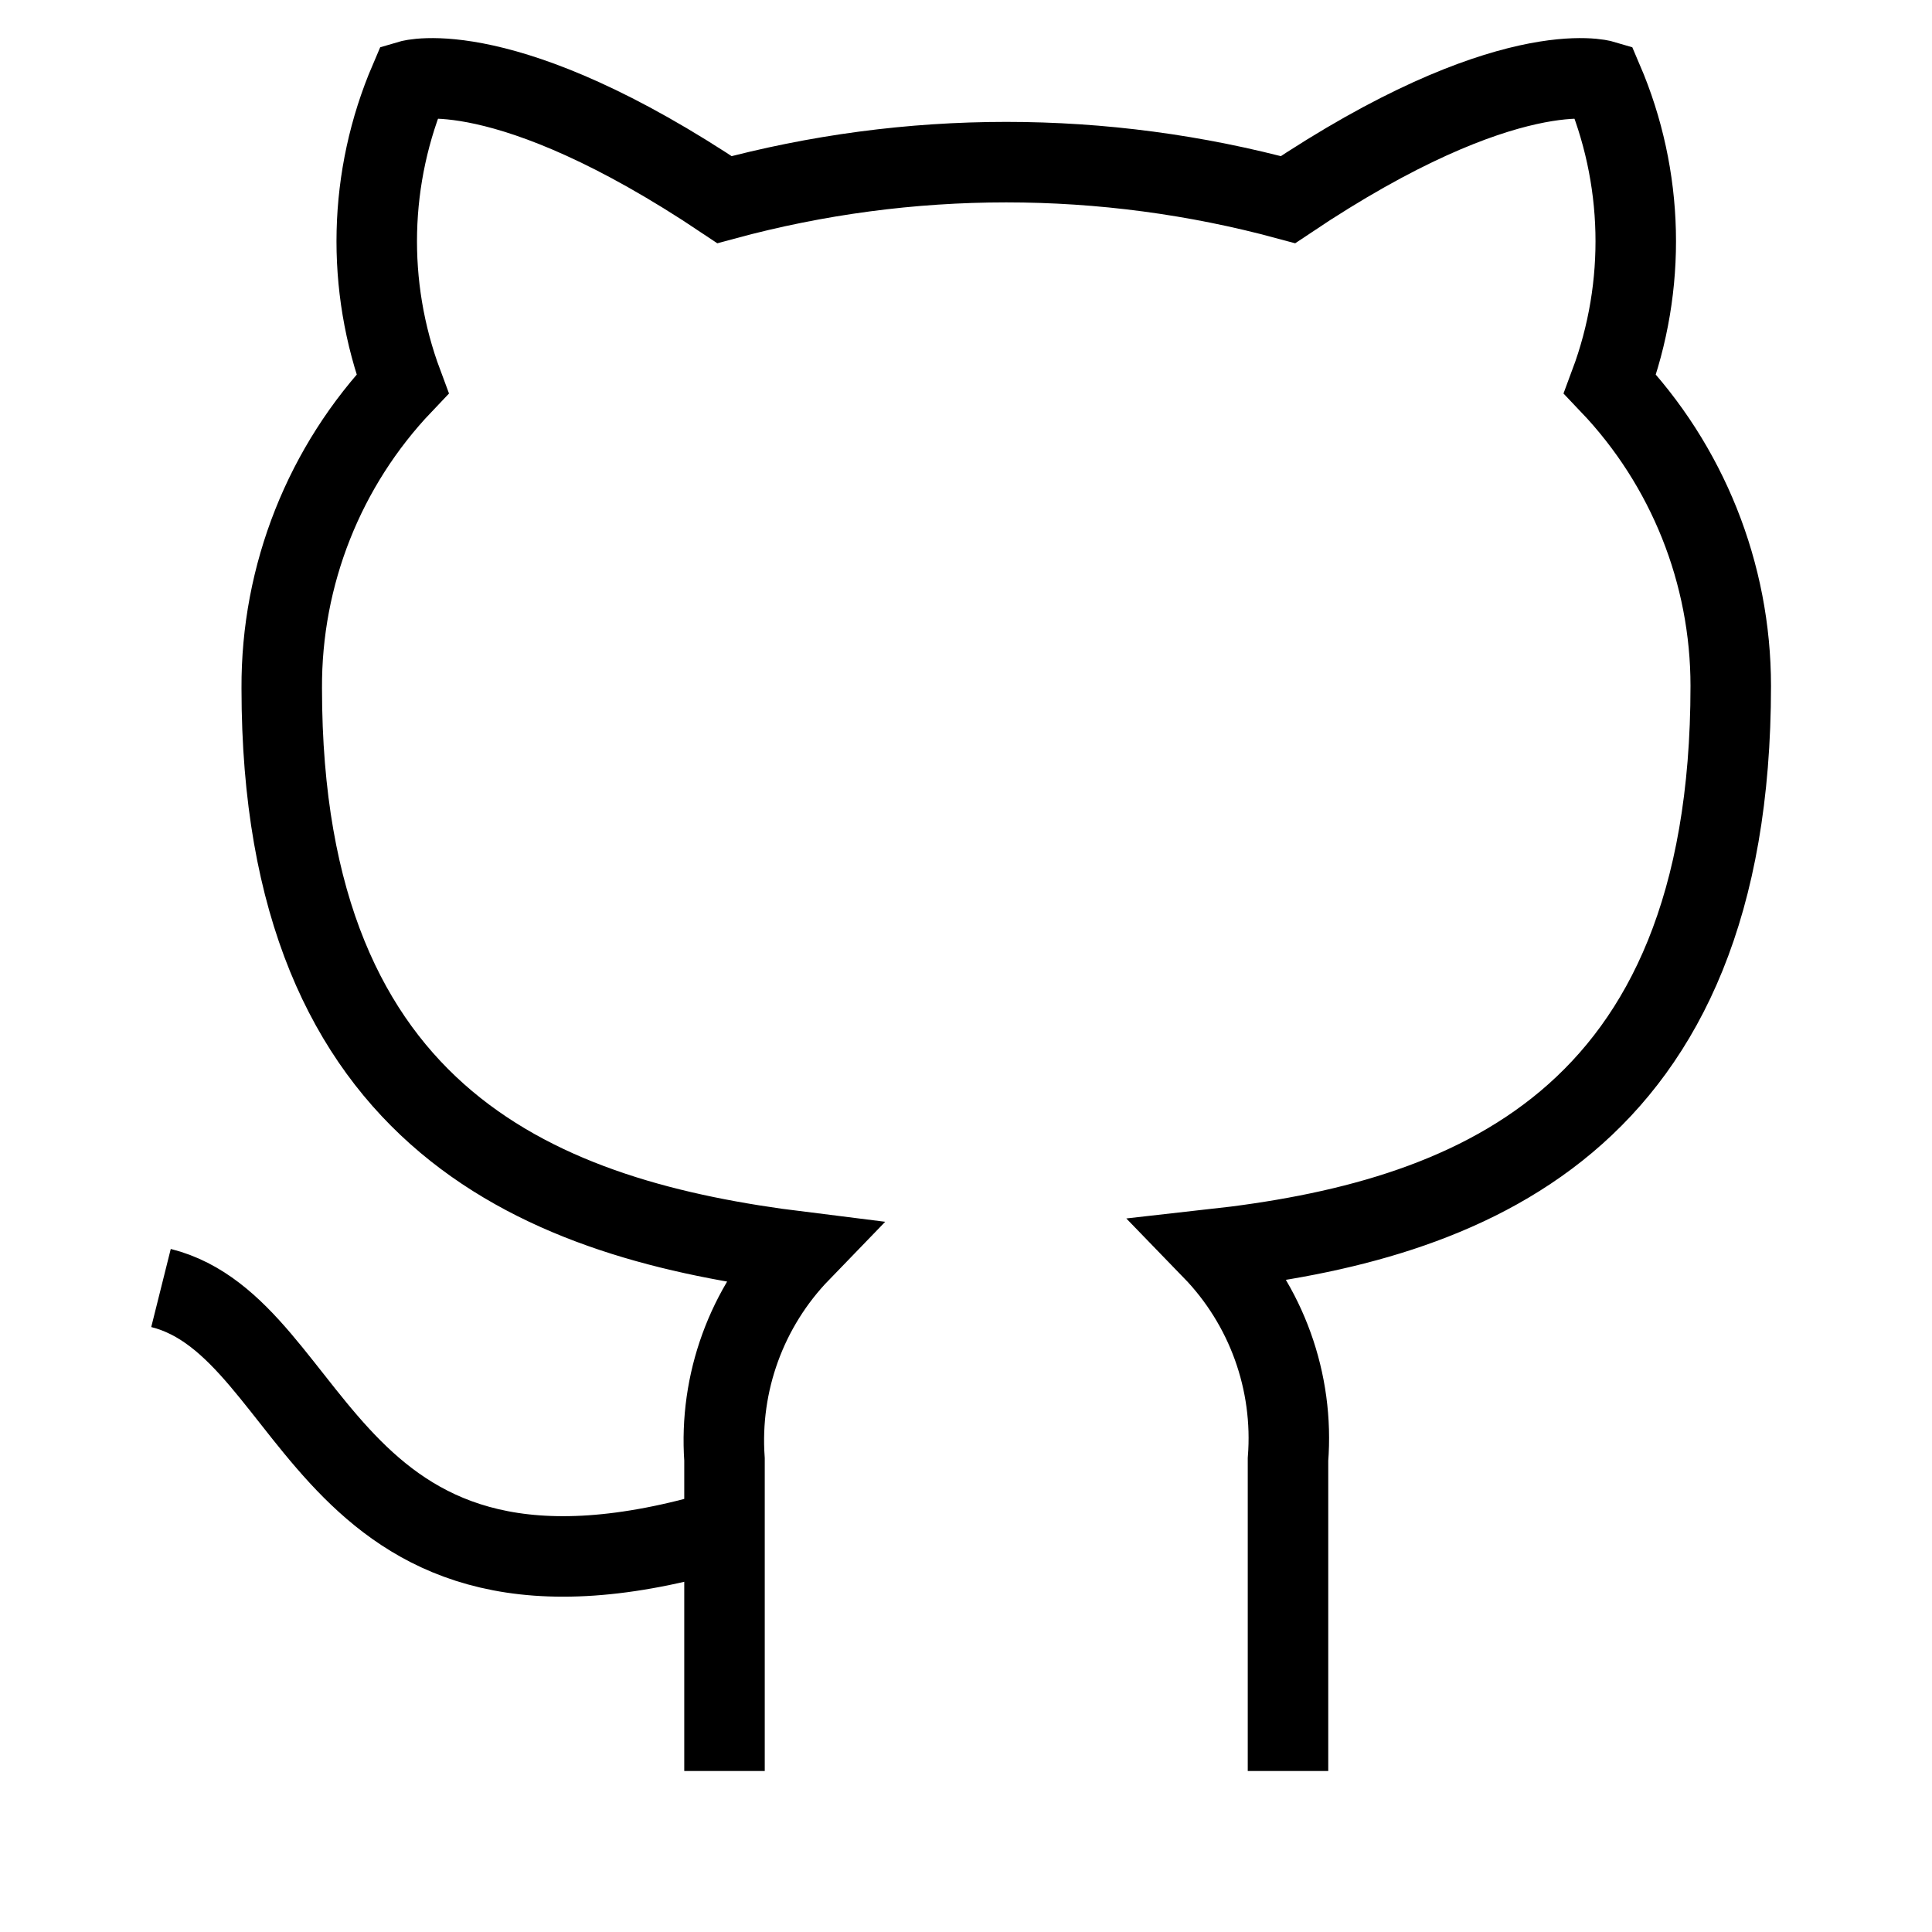
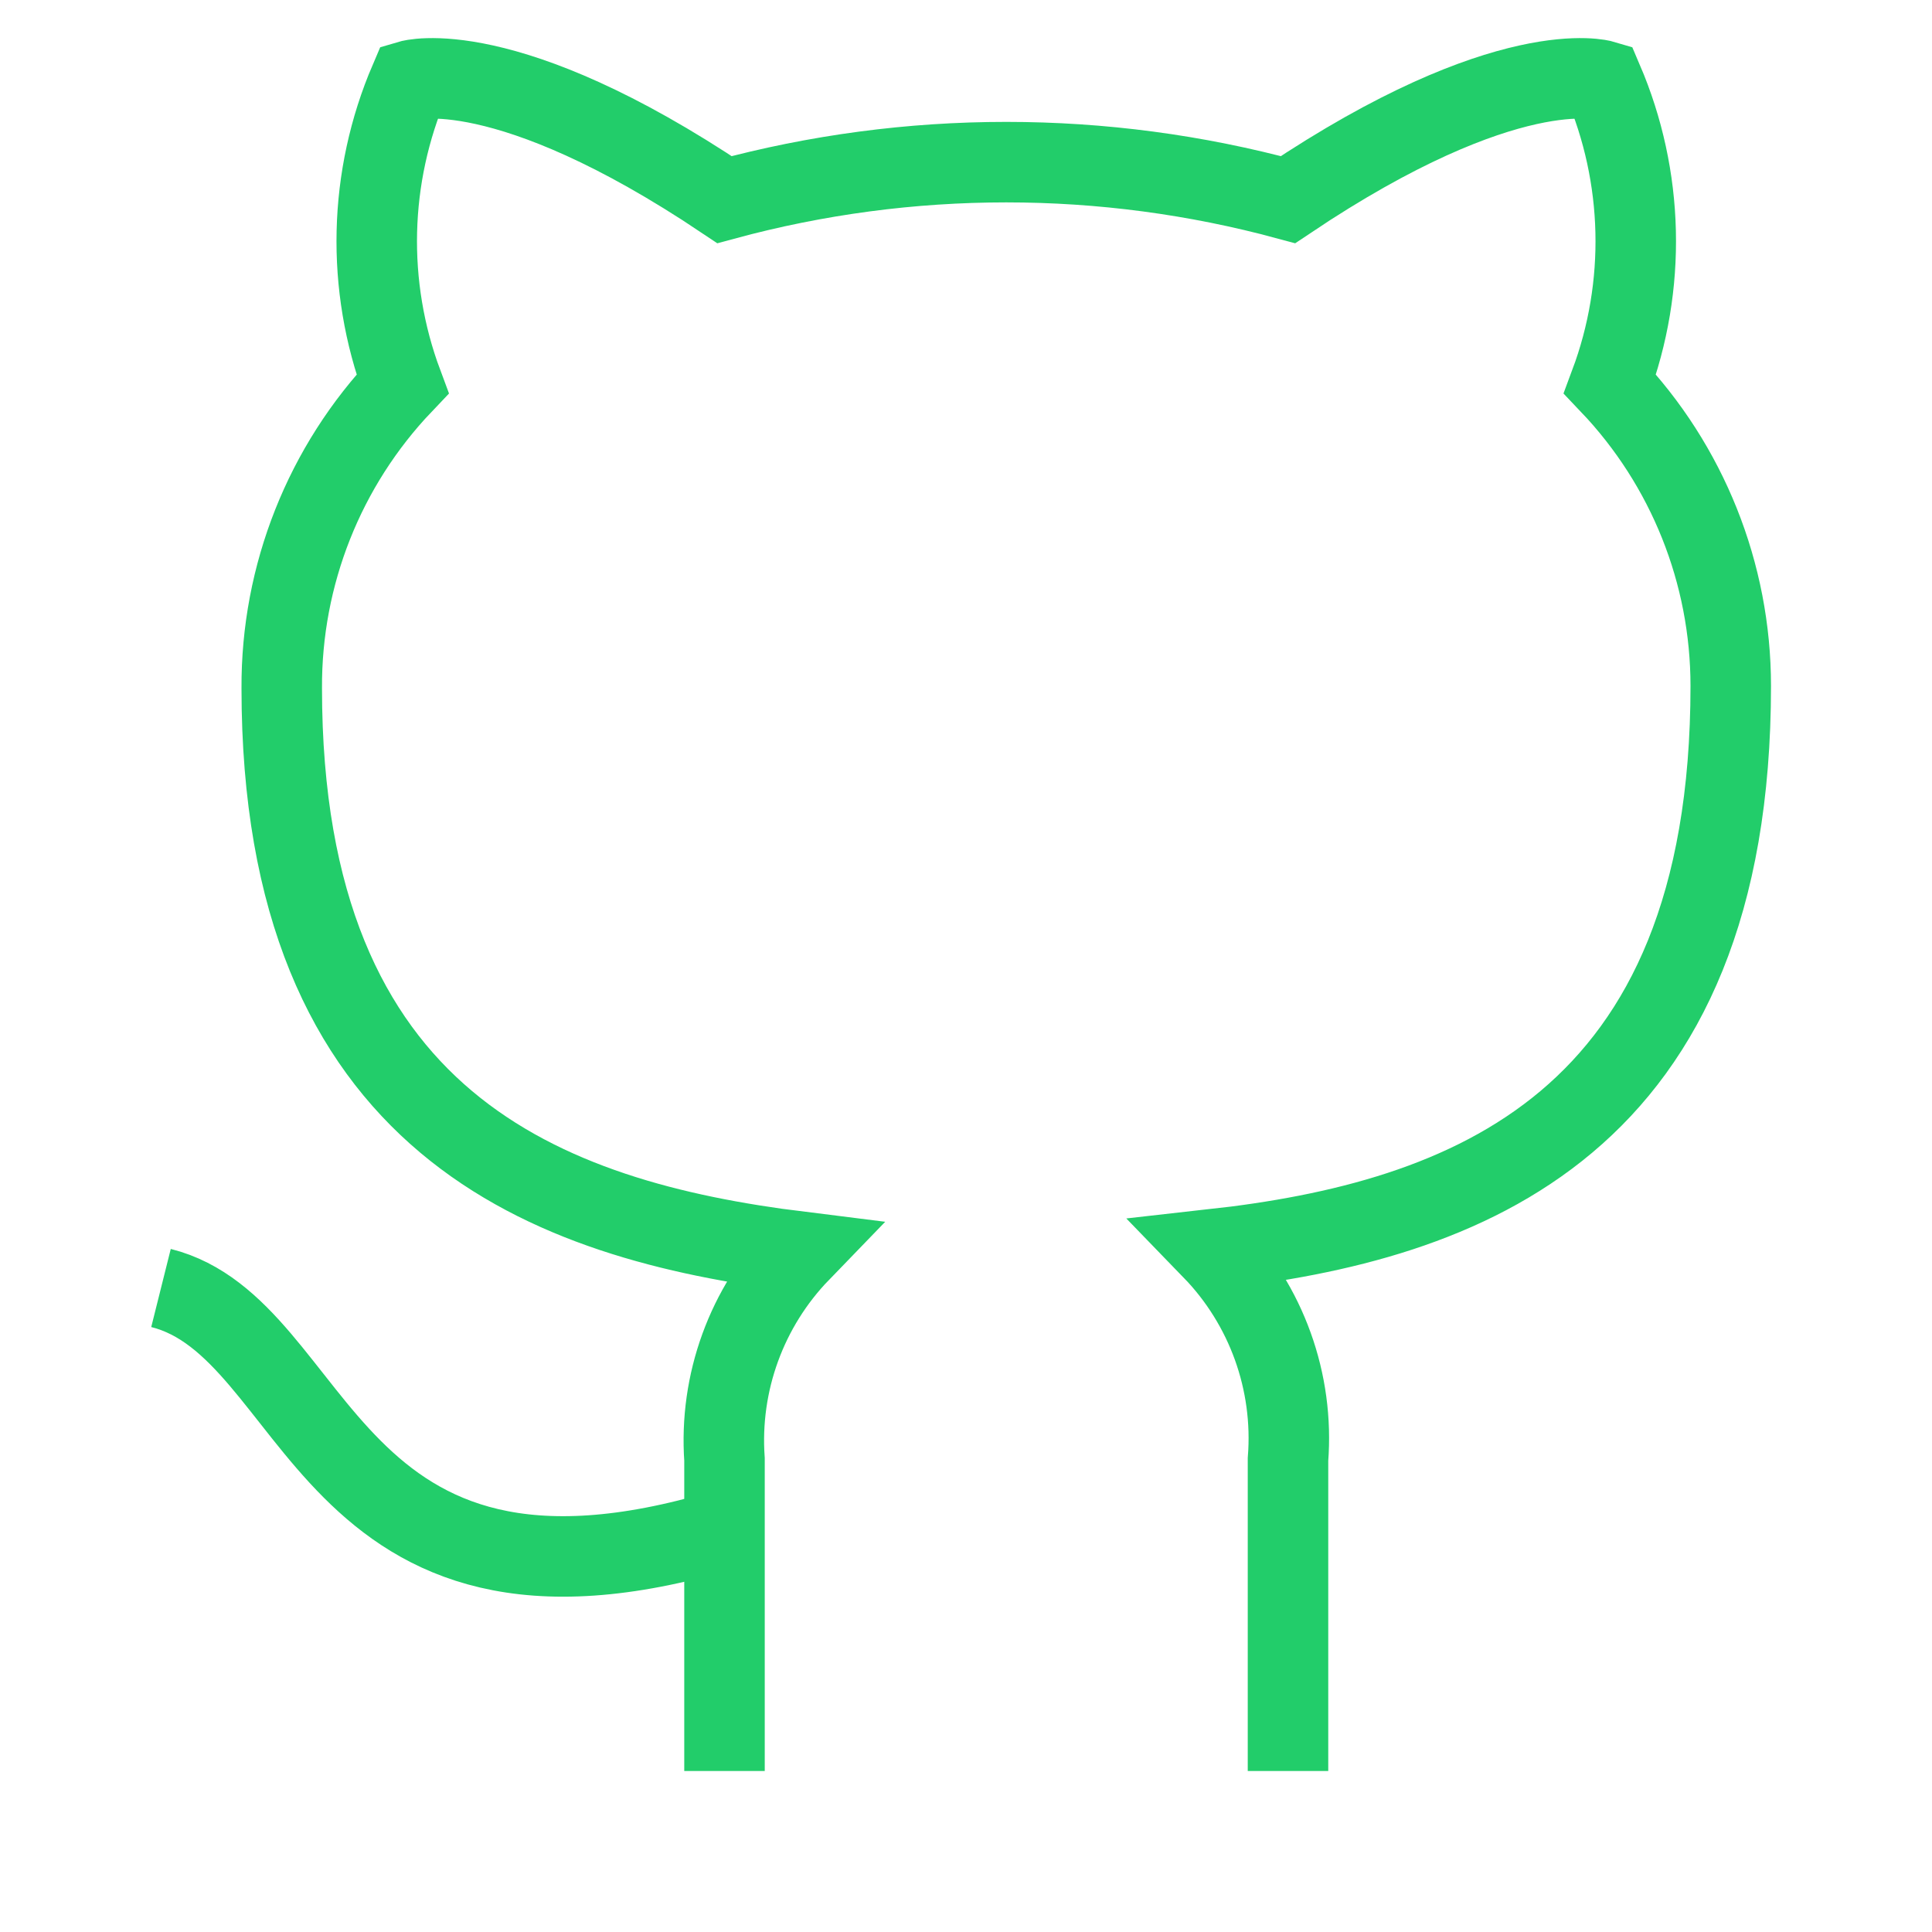
<svg xmlns="http://www.w3.org/2000/svg" viewBox="0 0 24 24" fill="none" stroke="currentColor" strokeWidth="2" strokeLinecap="round" strokeLinejoin="round" class="feather feather-github">
-   <path d="M9 19c-5 1.5-5-2.5-7-3m14 6v-3.87a3.37 3.37 0 0 0-.94-2.61c3.14-.35 6.44-1.54 6.44-7A5.44 5.44 0 0 0 20 4.77 5.07 5.07 0 0 0 19.91 1S18.73.65 16 2.48a13.38 13.38 0 0 0-7 0C6.27.65 5.09 1 5.09 1A5.07 5.07 0 0 0 5 4.77a5.44 5.44 0 0 0-1.5 3.78c0 5.42 3.3 6.61 6.44 7A3.37 3.37 0 0 0 9 18.13V22" />
+   <path stroke="#22CD6A" d="M9 19c-5 1.5-5-2.5-7-3m14 6v-3.87a3.37 3.37 0 0 0-.94-2.61c3.14-.35 6.44-1.54 6.44-7A5.44 5.44 0 0 0 20 4.77 5.07 5.07 0 0 0 19.91 1S18.73.65 16 2.48a13.38 13.38 0 0 0-7 0C6.27.65 5.09 1 5.09 1A5.07 5.07 0 0 0 5 4.77a5.44 5.44 0 0 0-1.5 3.78c0 5.42 3.3 6.61 6.44 7A3.37 3.37 0 0 0 9 18.13V22" />
</svg>
